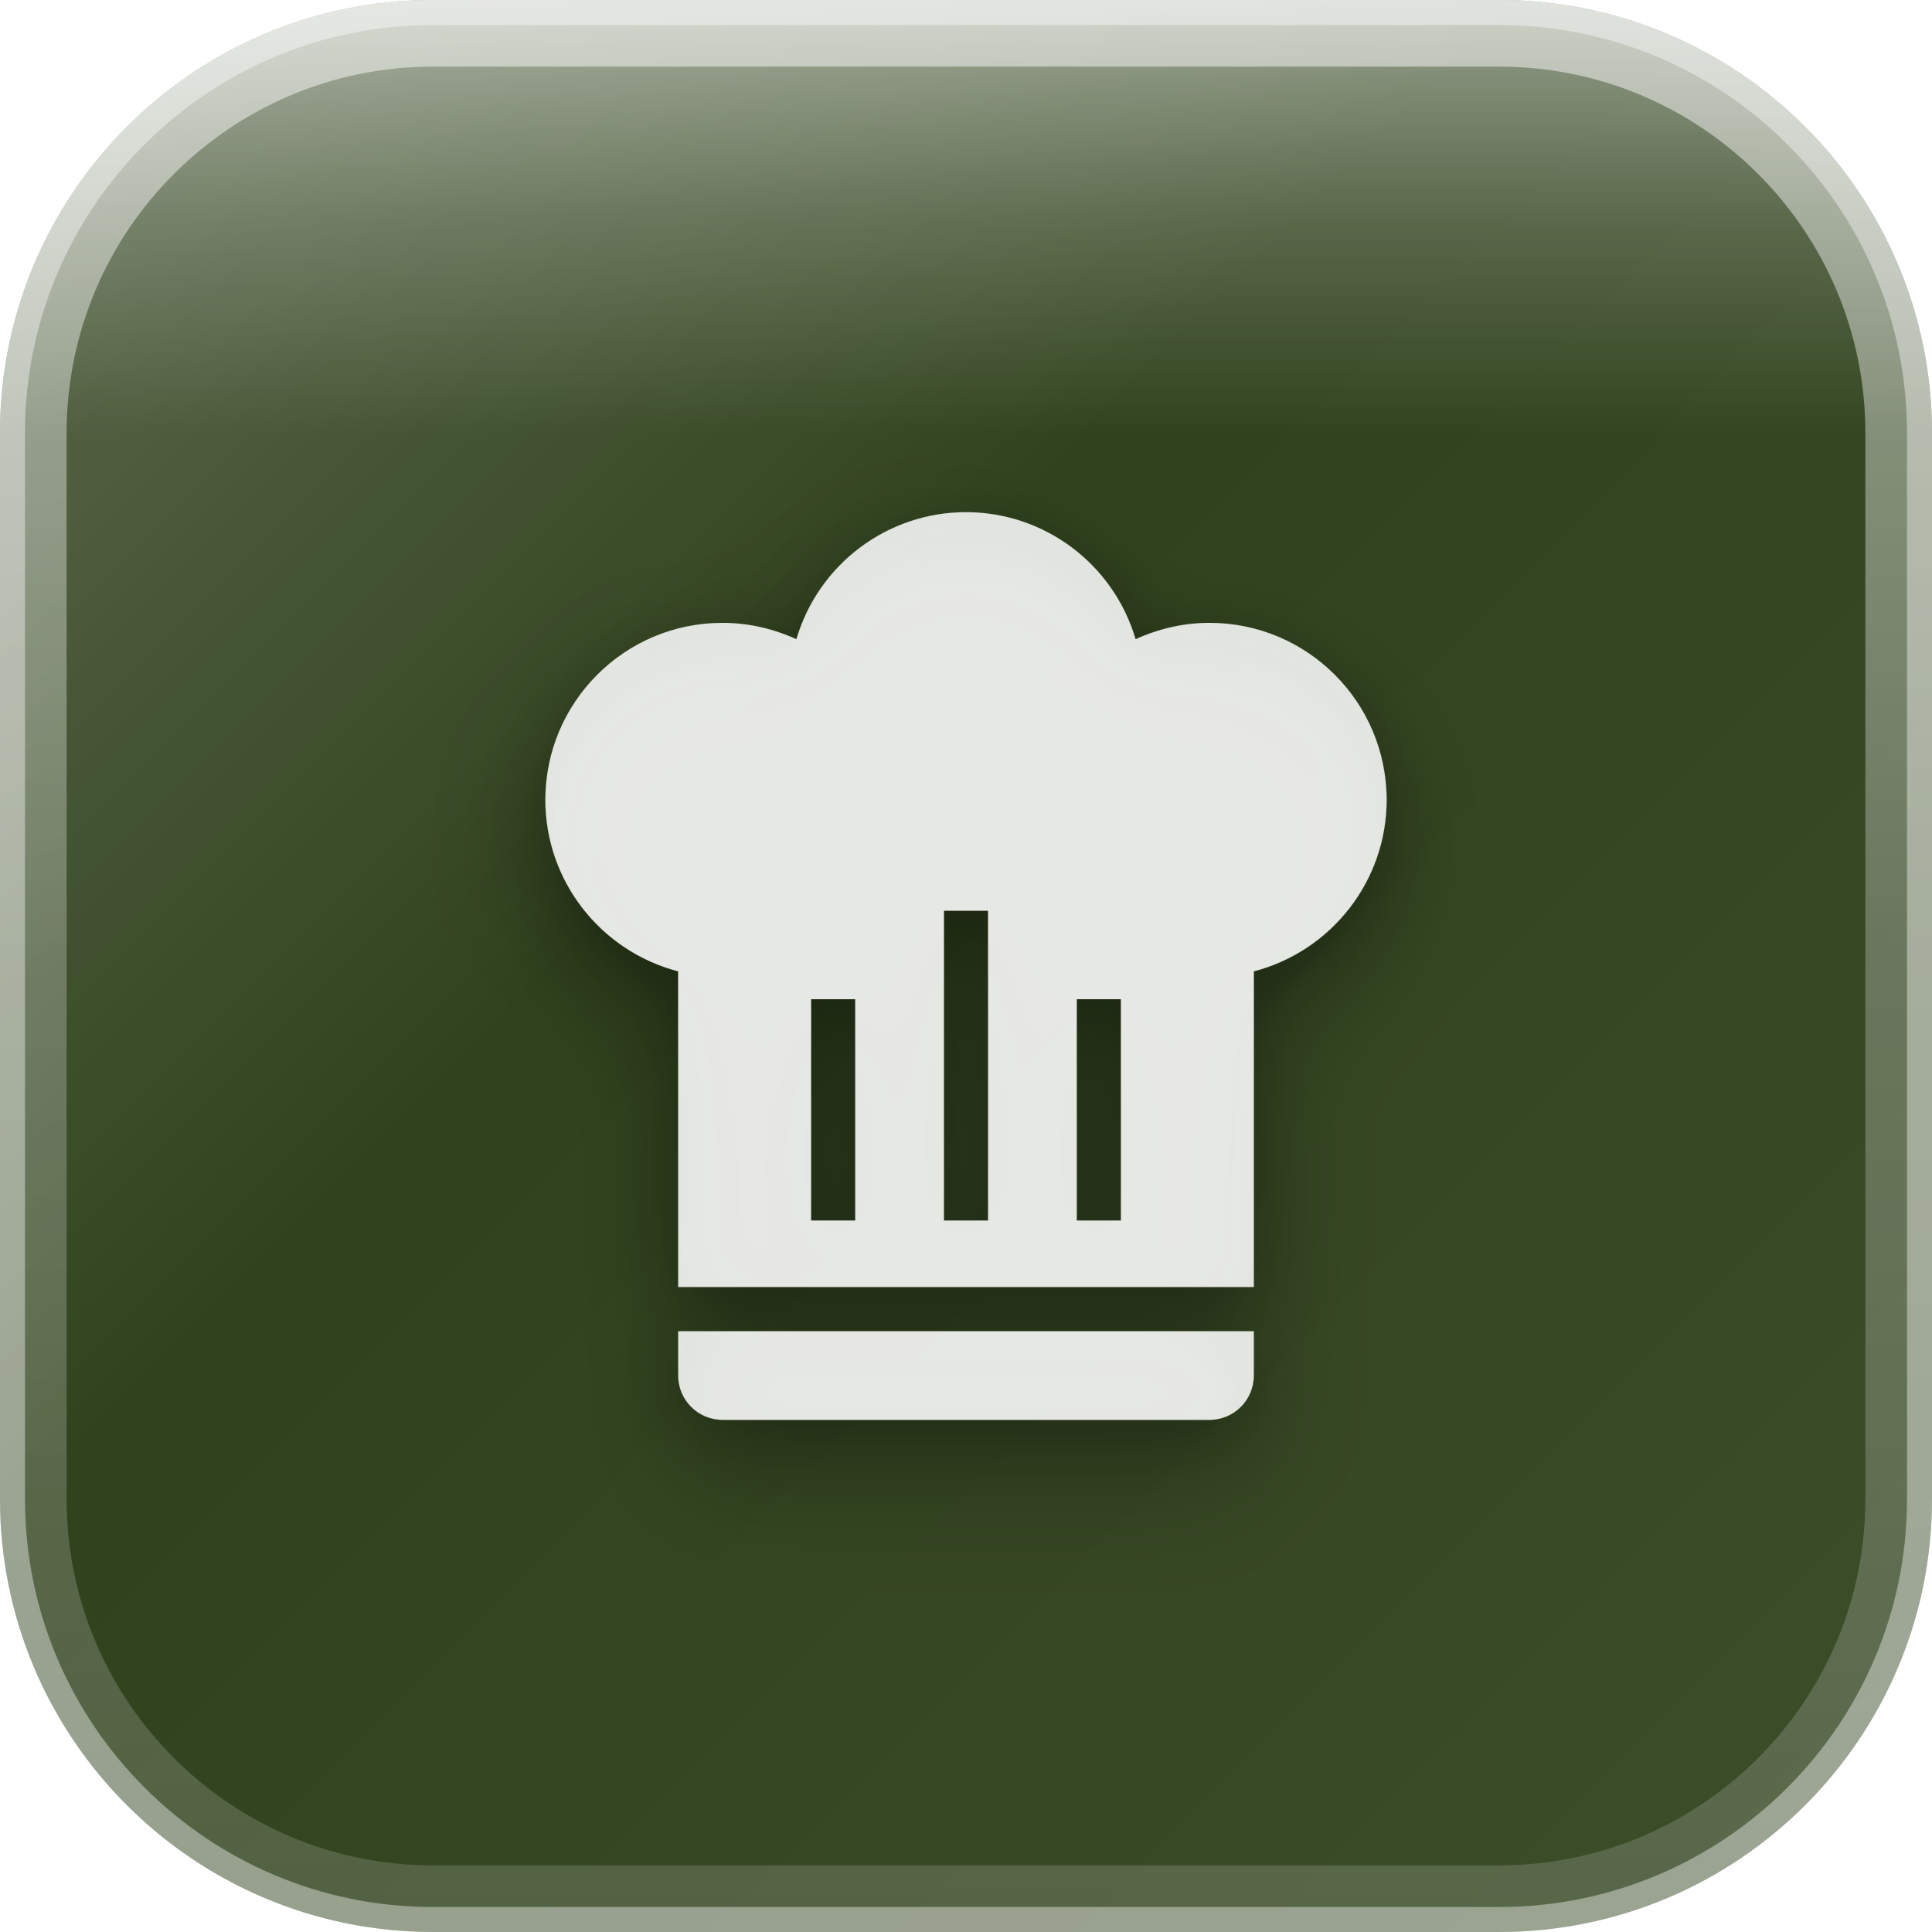
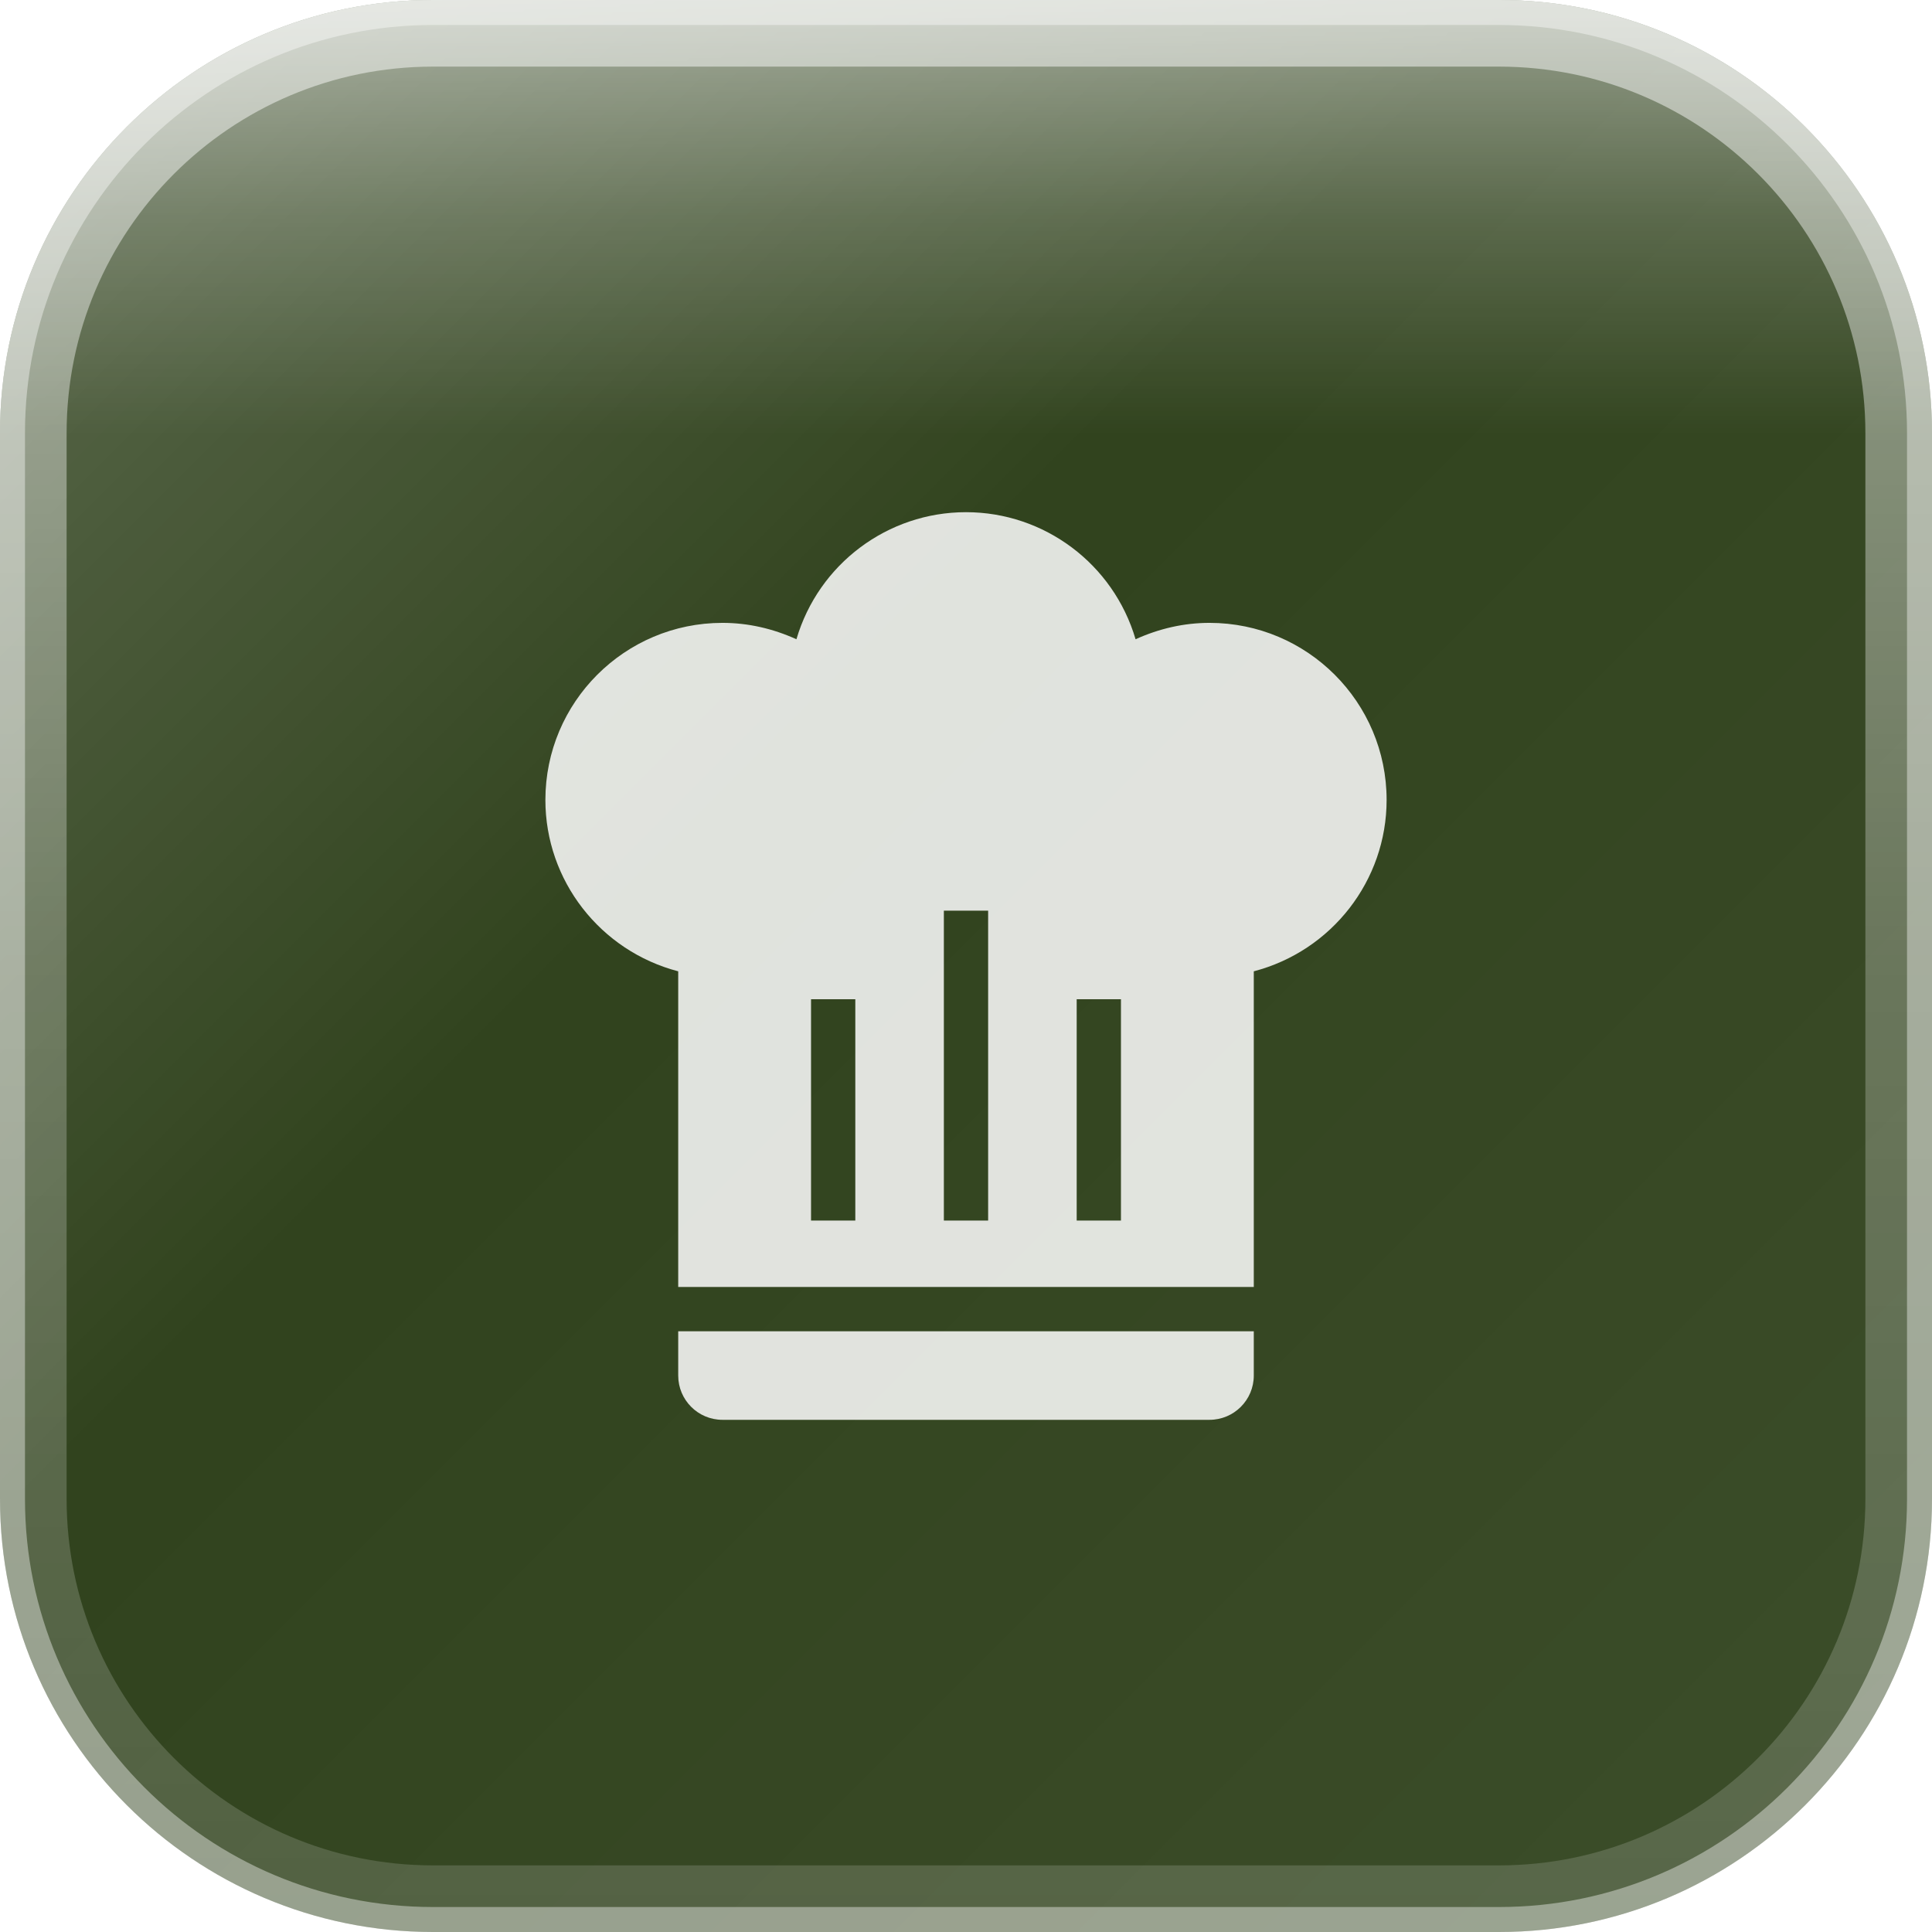
<svg xmlns="http://www.w3.org/2000/svg" width="58" height="58" viewBox="0 0 58 58">
  <defs>
    <linearGradient id="glassGradient" x1="0%" y1="0%" x2="100%" y2="100%">
      <stop offset="0%" style="stop-color:rgba(255,255,255,0.30)" />
      <stop offset="40%" style="stop-color:rgba(255,255,255,0.10)" />
      <stop offset="100%" style="stop-color:rgba(255,255,255,0.15)" />
    </linearGradient>
    <linearGradient id="specularHighlight" x1="50%" y1="0%" x2="50%" y2="100%">
      <stop offset="0%" style="stop-color:rgba(255,255,255,0.5)" />
      <stop offset="25%" style="stop-color:rgba(255,255,255,0.2)" />
      <stop offset="50%" style="stop-color:rgba(255,255,255,0)" />
    </linearGradient>
    <linearGradient id="edgeHighlight" x1="50%" y1="0%" x2="50%" y2="100%">
      <stop offset="0%" style="stop-color:rgba(255,255,255,0.5)" />
      <stop offset="50%" style="stop-color:rgba(255,255,255,0.25)" />
      <stop offset="100%" style="stop-color:rgba(255,255,255,0.15)" />
    </linearGradient>
-     <filter id="iconShadow" x="-30%" y="-30%" width="160%" height="160%">
-       <feGaussianBlur in="SourceAlpha" stdDeviation="1.45" result="blur1" />
-       <feOffset in="blur1" dx="0" dy="1.16" result="offset1" />
-       <feColorMatrix in="offset1" type="matrix" values="0 0 0 0 0  0 0 0 0 0  0 0 0 0 0  0 0 0 0.35 0" result="shadow1" />
-       <feGaussianBlur in="SourceAlpha" stdDeviation="0.696" result="blur2" />
-       <feOffset in="blur2" dx="0" dy="0.464" result="offset2" />
-       <feColorMatrix in="offset2" type="matrix" values="0 0 0 0 0  0 0 0 0 0  0 0 0 0 0  0 0 0 0.25 0" result="shadow2" />
-       <feMerge>
-         <feMergeNode in="shadow1" />
-         <feMergeNode in="shadow2" />
-         <feMergeNode in="SourceGraphic" />
-       </feMerge>
-     </filter>
    <clipPath id="roundedClip">
      <rect x="0" y="0" width="58" height="58" rx="13" ry="13" />
    </clipPath>
  </defs>
  <g clip-path="url(#roundedClip)">
    <rect x="0" y="0" width="58" height="58" fill="#1a2e05" />
    <rect x="0" y="0" width="58" height="58" fill="url(#glassGradient)" />
    <rect x="0" y="0" width="58" height="26.1" fill="url(#specularHighlight)" />
  </g>
  <rect x="1" y="1" width="56" height="56" rx="12" ry="12" fill="none" stroke="url(#edgeHighlight)" stroke-width="2" />
  <rect x="0" y="0" width="58" height="58" rx="13" ry="13" fill="none" stroke="rgba(255,255,255,0.4)" stroke-width="1.5" />
-   <g transform="translate(12.38542, 13.38229) scale(1.329167)" filter="url(#iconShadow)">
+   <g transform="translate(12.38542, 13.38229) scale(1.329167)">
    <path d="M12.5,1.5C10.73,1.5 9.17,2.67 8.67,4.37C8.14,4.13 7.58,4 7,4A4,4 0 0,0 3,8C3,9.82 4.24,11.41 6,11.87V19H19V11.87C20.76,11.41 22,9.82 22,8A4,4 0 0,0 18,4C17.42,4 16.86,4.13 16.33,4.37C15.83,2.67 14.27,1.5 12.5,1.5M12,10.5H13V17.5H12V10.5M9,12.5H10V17.5H9V12.5M15,12.5H16V17.5H15V12.5M6,20V21A1,1 0 0,0 7,22H18A1,1 0 0,0 19,21V20H6Z" fill="rgba(255,255,255,0.85)" fill-rule="evenodd" />
  </g>
</svg>
